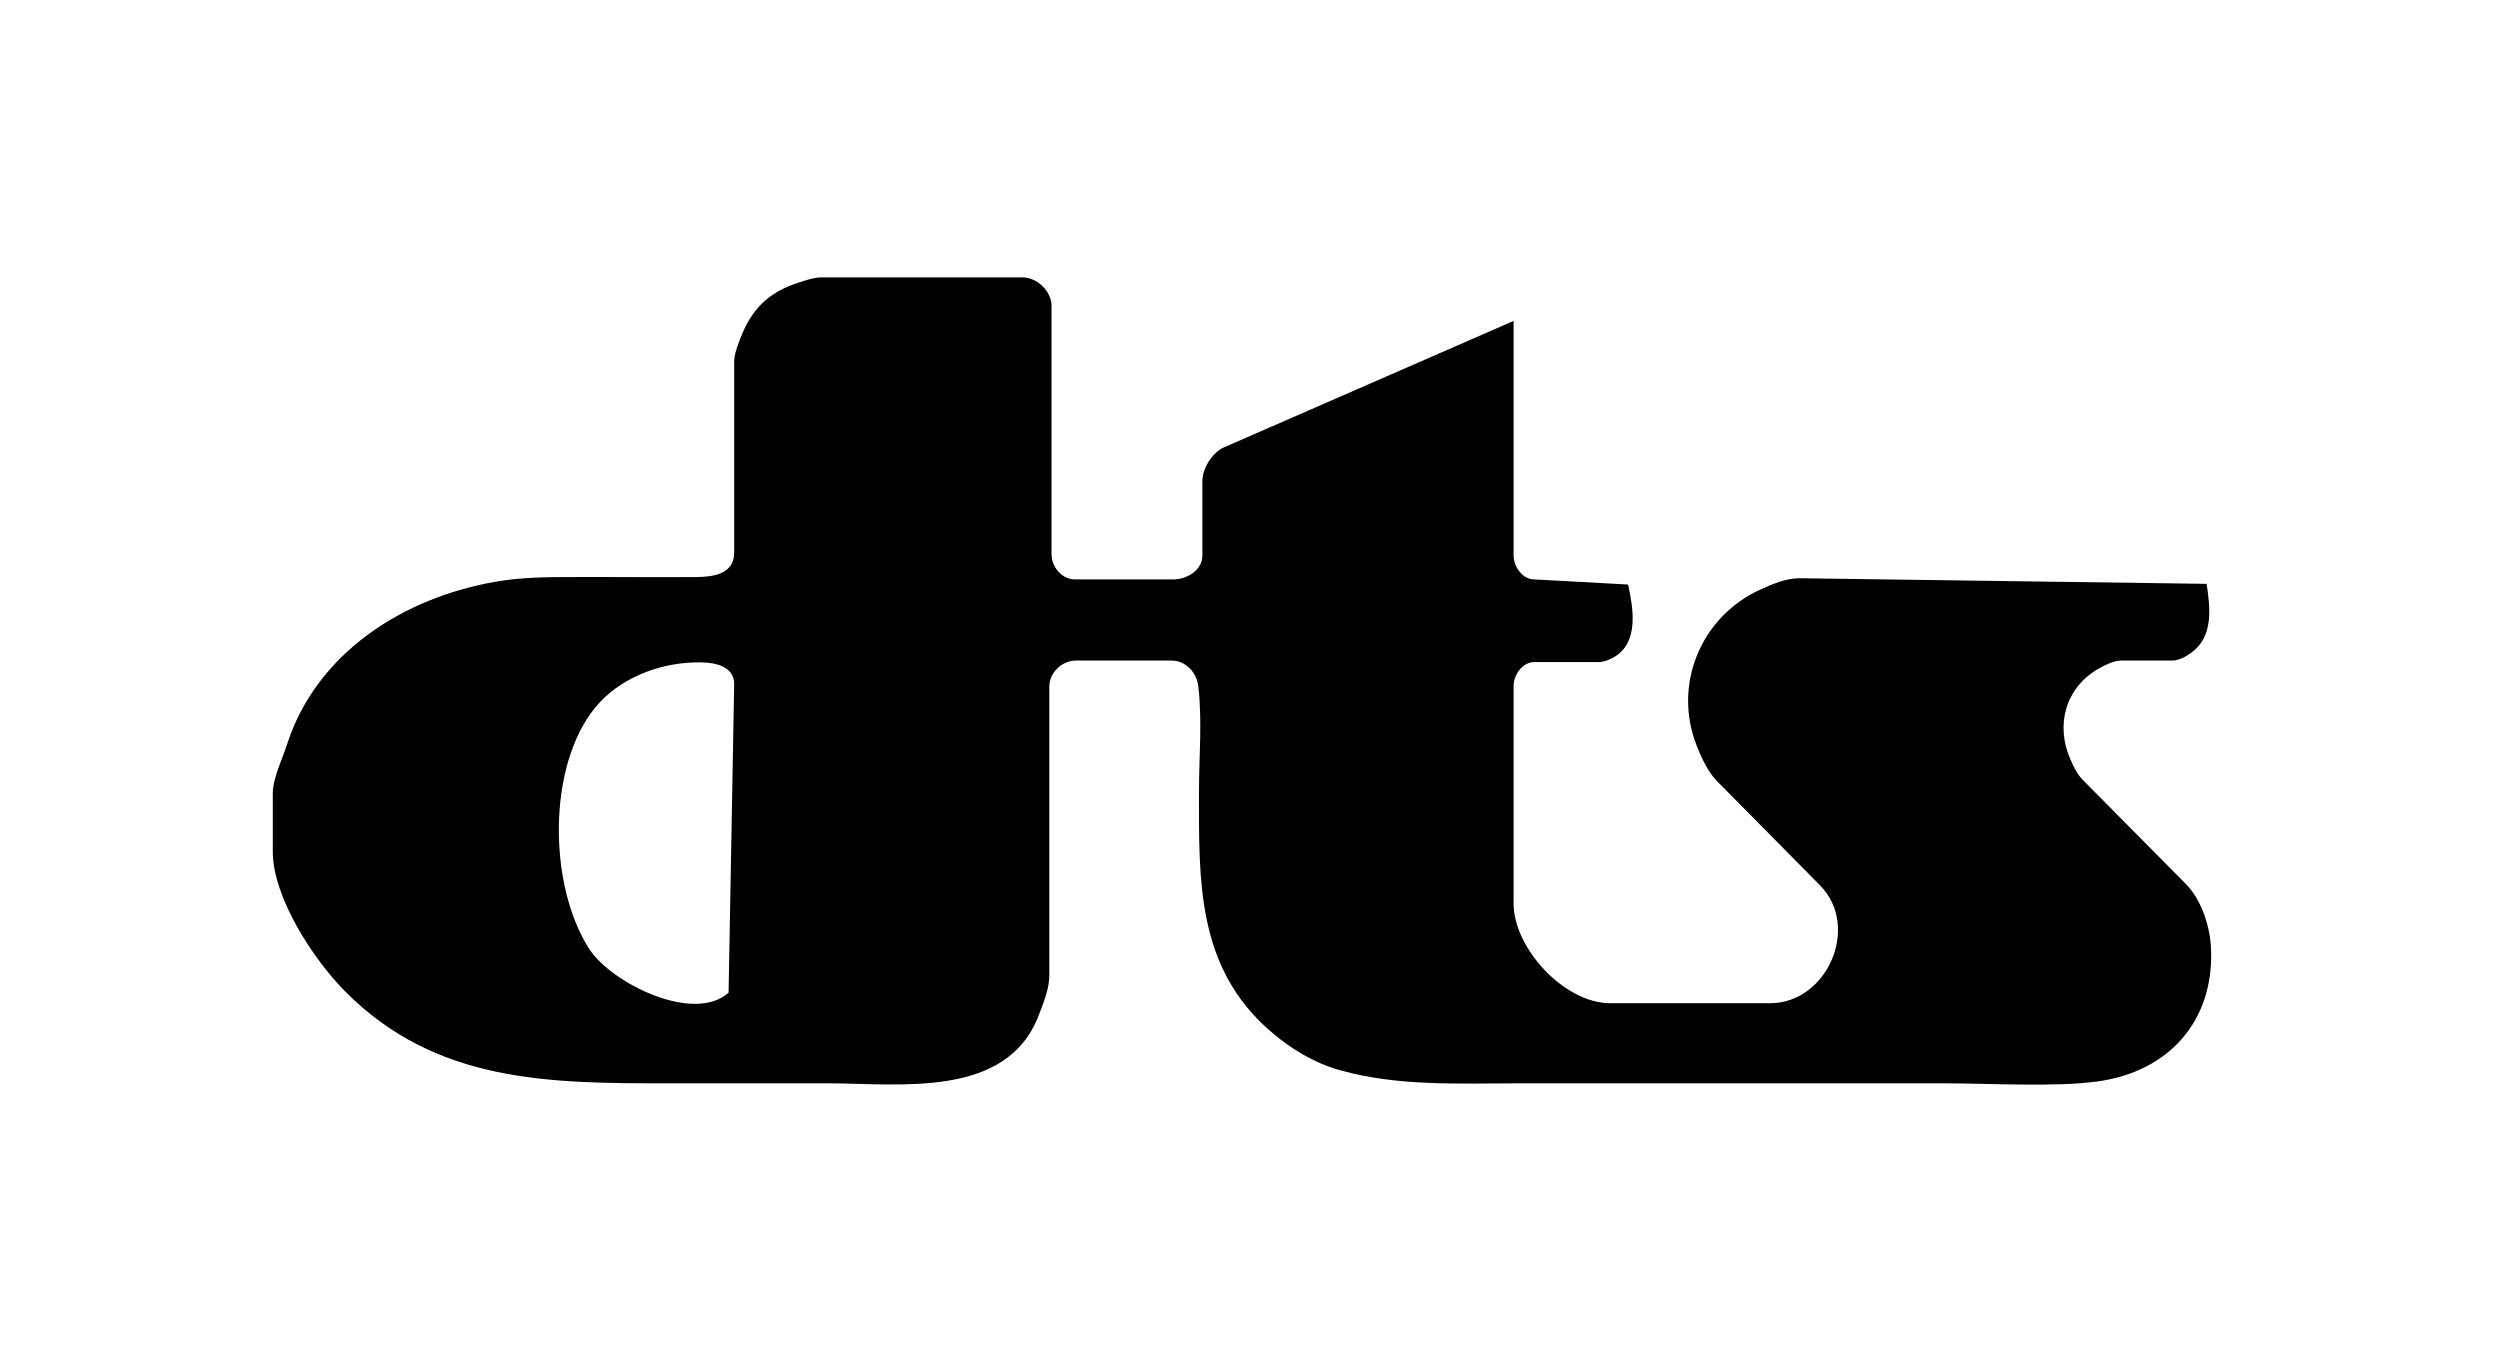
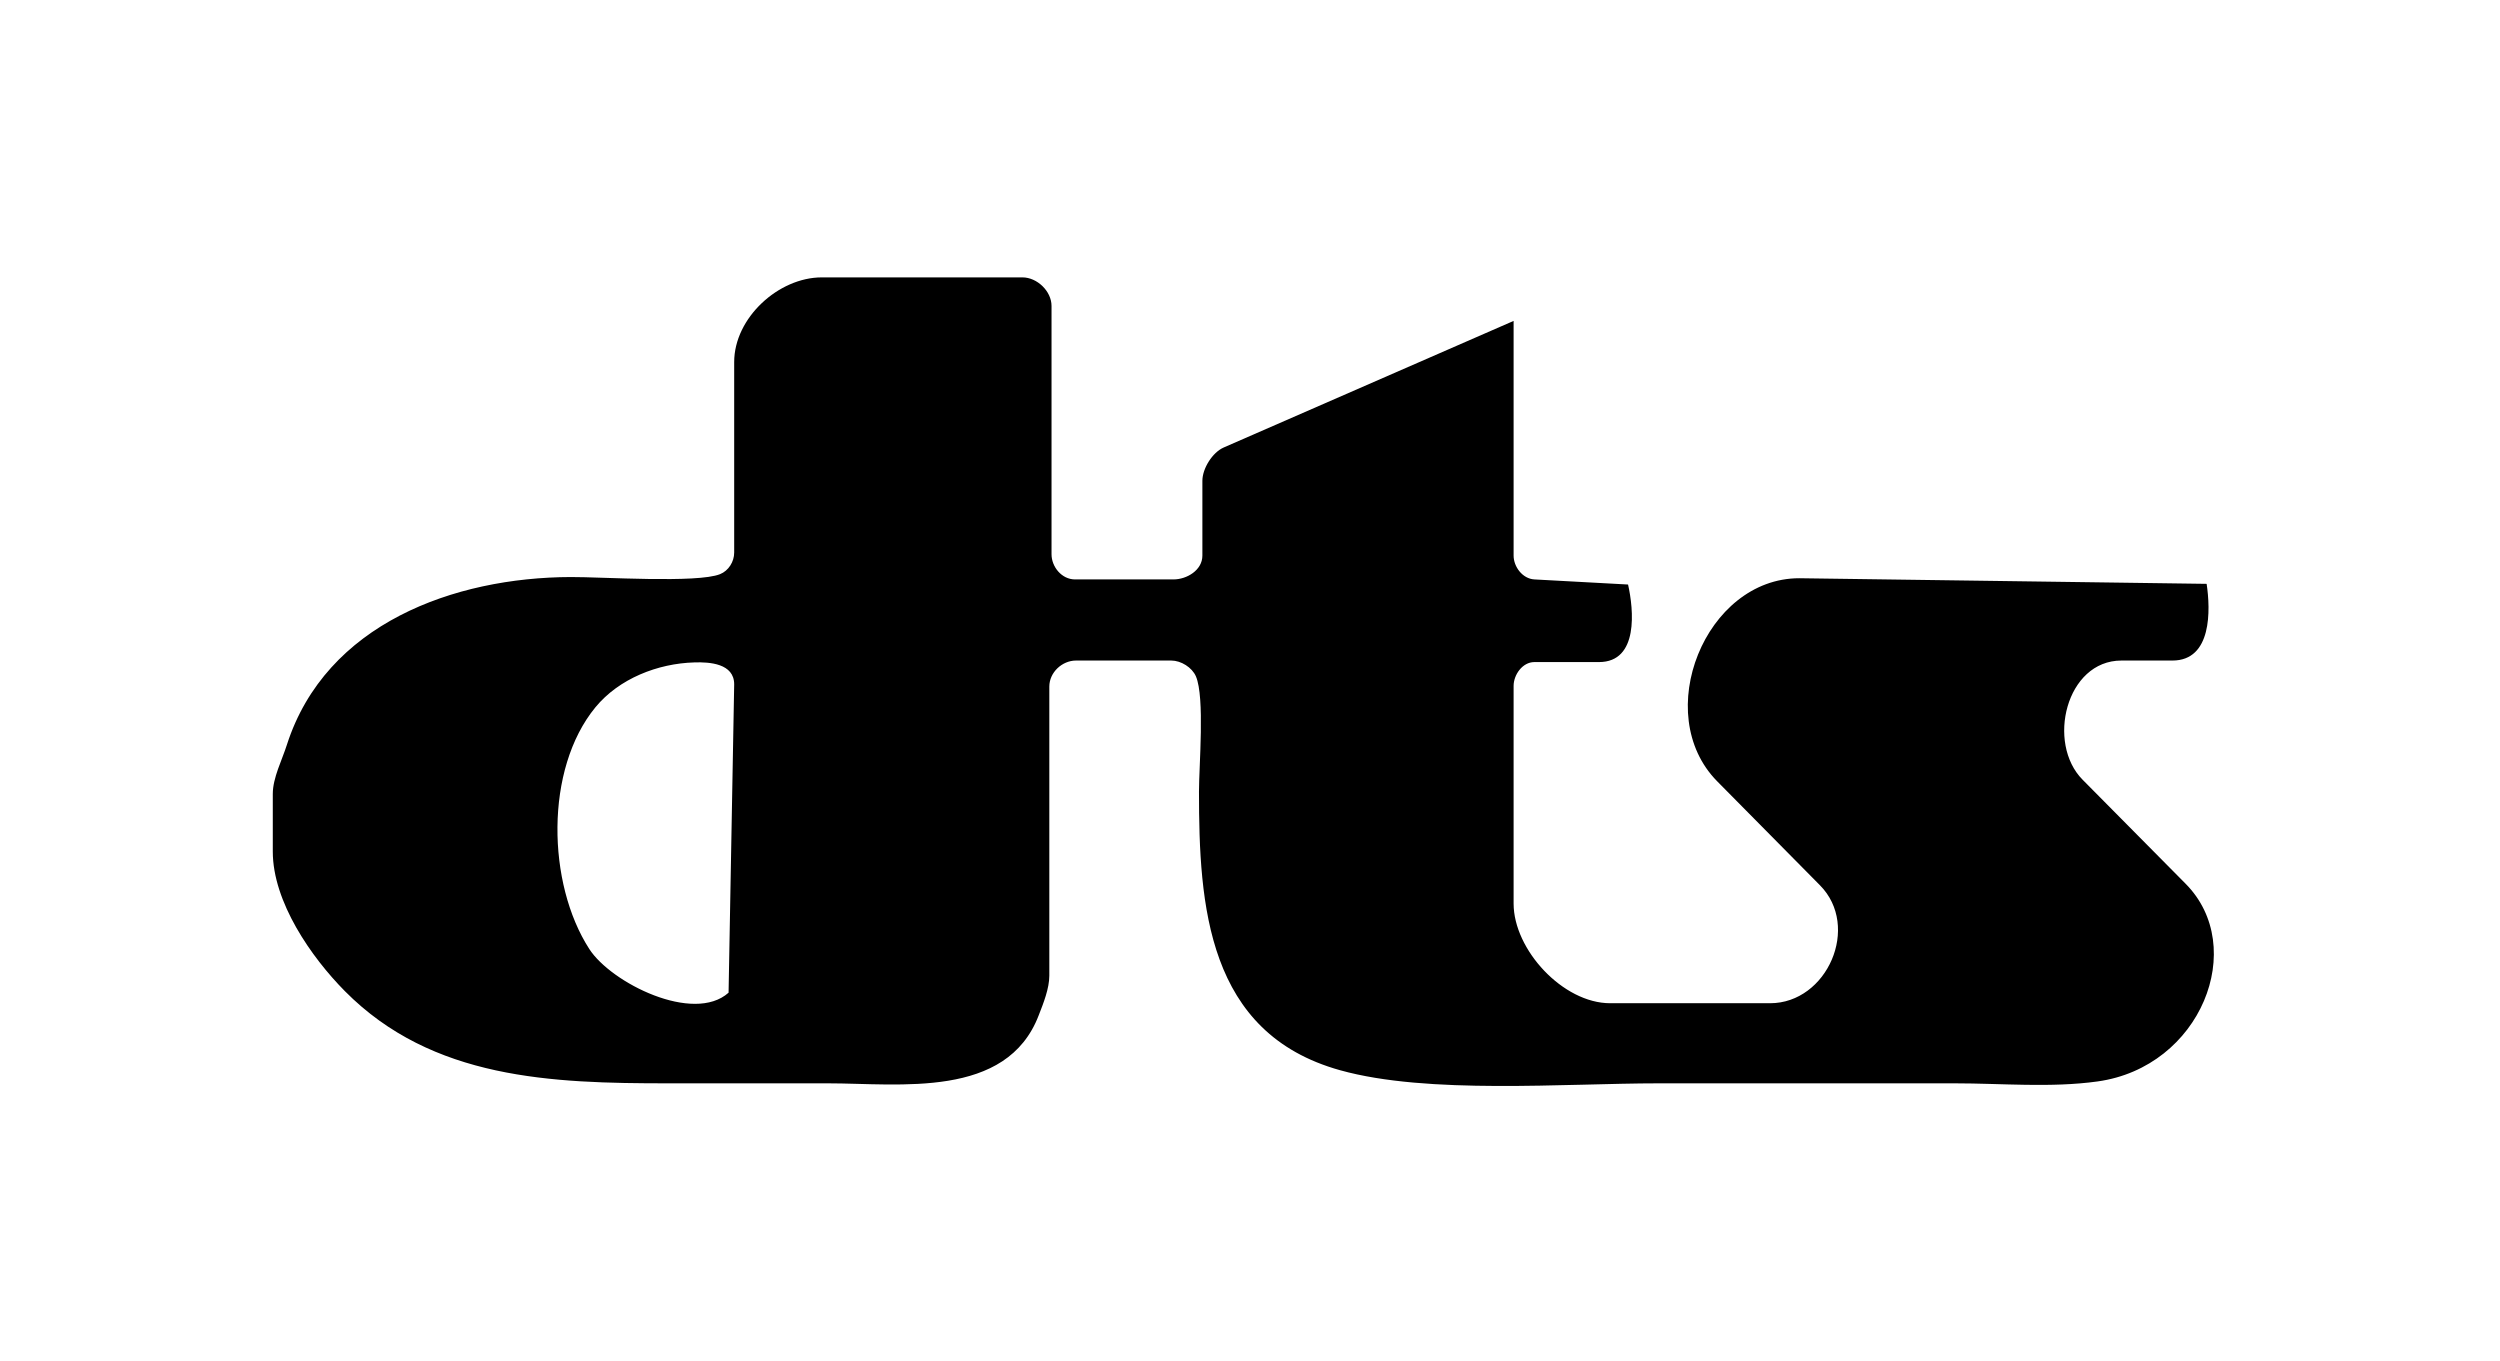
<svg xmlns="http://www.w3.org/2000/svg" width="147" height="80" viewBox="0 0 147 80">
-   <path fill="#000000" fill-rule="evenodd" d="M89 18.87L89 32.67C89 33.32 89.52 34.07 90.22 34.07L95.73 34.37C96.03 35.73 96.38 37.71 94.97 38.6C94.7 38.76 94.34 38.93 94.02 38.93L90.22 38.93C89.52 38.93 89 39.68 89 40.33L89 53.13C89 55.76 91.99 58.99 94.68 58.99L104.08 58.99C107.44 58.99 109.42 54.48 107.01 52.05L100.97 45.94C100.43 45.39 100.05 44.57 99.77 43.86C98.35 40.27 100 36.27 103.5 34.67C104.2 34.35 105.02 34 105.8 34L129.75 34.33C129.96 35.76 130.17 37.41 128.85 38.38C128.55 38.6 128.12 38.84 127.74 38.84L124.74 38.84C124.29 38.84 123.79 39.1 123.41 39.31C121.44 40.43 120.85 42.64 121.74 44.65C121.92 45.06 122.14 45.53 122.46 45.85L128.51 51.96C129.46 52.91 129.96 54.5 130.01 55.81C130.18 60.05 127.51 63.02 123.33 63.59C120.9 63.93 116.93 63.7 114.34 63.7C108.74 63.7 103.13 63.7 97.53 63.7C94.8 63.7 92.07 63.7 89.33 63.7C85.81 63.7 82.23 63.89 78.8 62.93C77.27 62.51 75.83 61.63 74.65 60.59C70.36 56.84 70.5 51.77 70.5 46.55C70.5 44.51 70.7 42.37 70.46 40.35C70.36 39.54 69.73 38.84 68.87 38.84L63.27 38.84C62.45 38.84 61.7 39.54 61.7 40.37L61.7 57.37C61.7 58.12 61.35 59 61.08 59.69C59.21 64.62 52.89 63.7 48.69 63.7C45.56 63.7 42.43 63.7 39.29 63.7C32.24 63.7 25.62 63.67 20.28 58.28C18.44 56.42 16.04 52.78 16.04 50.07L16.04 46.68C16.04 45.73 16.59 44.68 16.87 43.79C18.62 38.36 23.75 35.13 29.17 34.2C30.61 33.95 32.1 33.93 33.56 33.93C36.03 33.92 38.49 33.95 40.96 33.93C41.94 33.92 43.17 33.76 43.17 32.49L43.17 21.29C43.17 20.83 43.36 20.35 43.52 19.93C44.17 18.2 45.18 17.18 46.95 16.62C47.38 16.48 47.86 16.31 48.32 16.31L60.12 16.31C60.98 16.31 61.83 17.12 61.83 17.99L61.83 32.59C61.83 33.33 62.43 34.07 63.21 34.07L69 34.07C69.78 34.07 70.7 33.53 70.7 32.67L70.7 28.27C70.7 27.55 71.29 26.6 71.96 26.31L89 18.87ZM42.84 58.37L43.17 40.24C43.17 39.01 41.72 38.92 40.83 38.95C38.68 39.01 36.4 39.9 35.01 41.59C32.15 45.07 32.26 52.11 34.65 55.8C35.94 57.8 40.78 60.21 42.84 58.37Z" />
+   <path fill="#000000" fill-rule="evenodd" d="M89 18.87L89 32.67C89 33.32 89.52 34.03 90.22 34.07L95.73 34.37C96.06 35.84 96.37 38.93 94.02 38.93L90.22 38.93C89.52 38.93 89 39.68 89 40.33L89 53.13C89 55.84 91.9 58.99 94.68 58.99L104.08 58.99C107.44 58.99 109.42 54.48 107.01 52.05L100.97 45.94C97.06 41.98 100.27 34 105.8 34L129.75 34.33C129.98 35.86 130.07 38.84 127.74 38.84L124.74 38.84C121.48 38.84 120.32 43.7 122.46 45.85L128.51 51.96C132.21 55.68 129.42 62.75 123.33 63.59C120.6 63.97 117.69 63.7 114.94 63.7C109.14 63.7 103.33 63.7 97.53 63.7C92.02 63.7 83.96 64.37 78.8 62.93C70.97 60.75 70.5 53.22 70.5 46.55C70.5 45.02 70.85 41.01 70.32 39.77C70.09 39.24 69.44 38.84 68.87 38.84L63.27 38.84C62.45 38.84 61.7 39.54 61.7 40.37L61.7 57.37C61.7 58.12 61.35 59 61.08 59.69C59.2 64.63 52.89 63.7 48.69 63.7C45.56 63.7 42.43 63.7 39.29 63.7C32.45 63.7 25.42 63.47 20.28 58.28C18.3 56.28 16.04 53.03 16.04 50.07L16.04 46.68C16.04 45.73 16.59 44.68 16.87 43.79C19.16 36.67 26.71 33.95 33.56 33.93C35.34 33.92 41.02 34.3 42.34 33.76C42.84 33.56 43.17 33.03 43.17 32.49L43.17 21.29C43.17 18.69 45.78 16.31 48.32 16.31L60.12 16.31C60.98 16.31 61.83 17.12 61.83 17.99L61.83 32.59C61.83 33.33 62.43 34.07 63.21 34.07L69 34.07C69.78 34.07 70.7 33.53 70.7 32.67L70.7 28.27C70.7 27.55 71.29 26.6 71.96 26.31L89 18.87ZM42.84 58.37L43.17 40.24C43.17 39.01 41.72 38.92 40.83 38.95C38.68 39.01 36.4 39.9 35.01 41.59C32.02 45.23 32.17 51.96 34.65 55.8C35.94 57.8 40.78 60.21 42.84 58.37Z" />
</svg>
